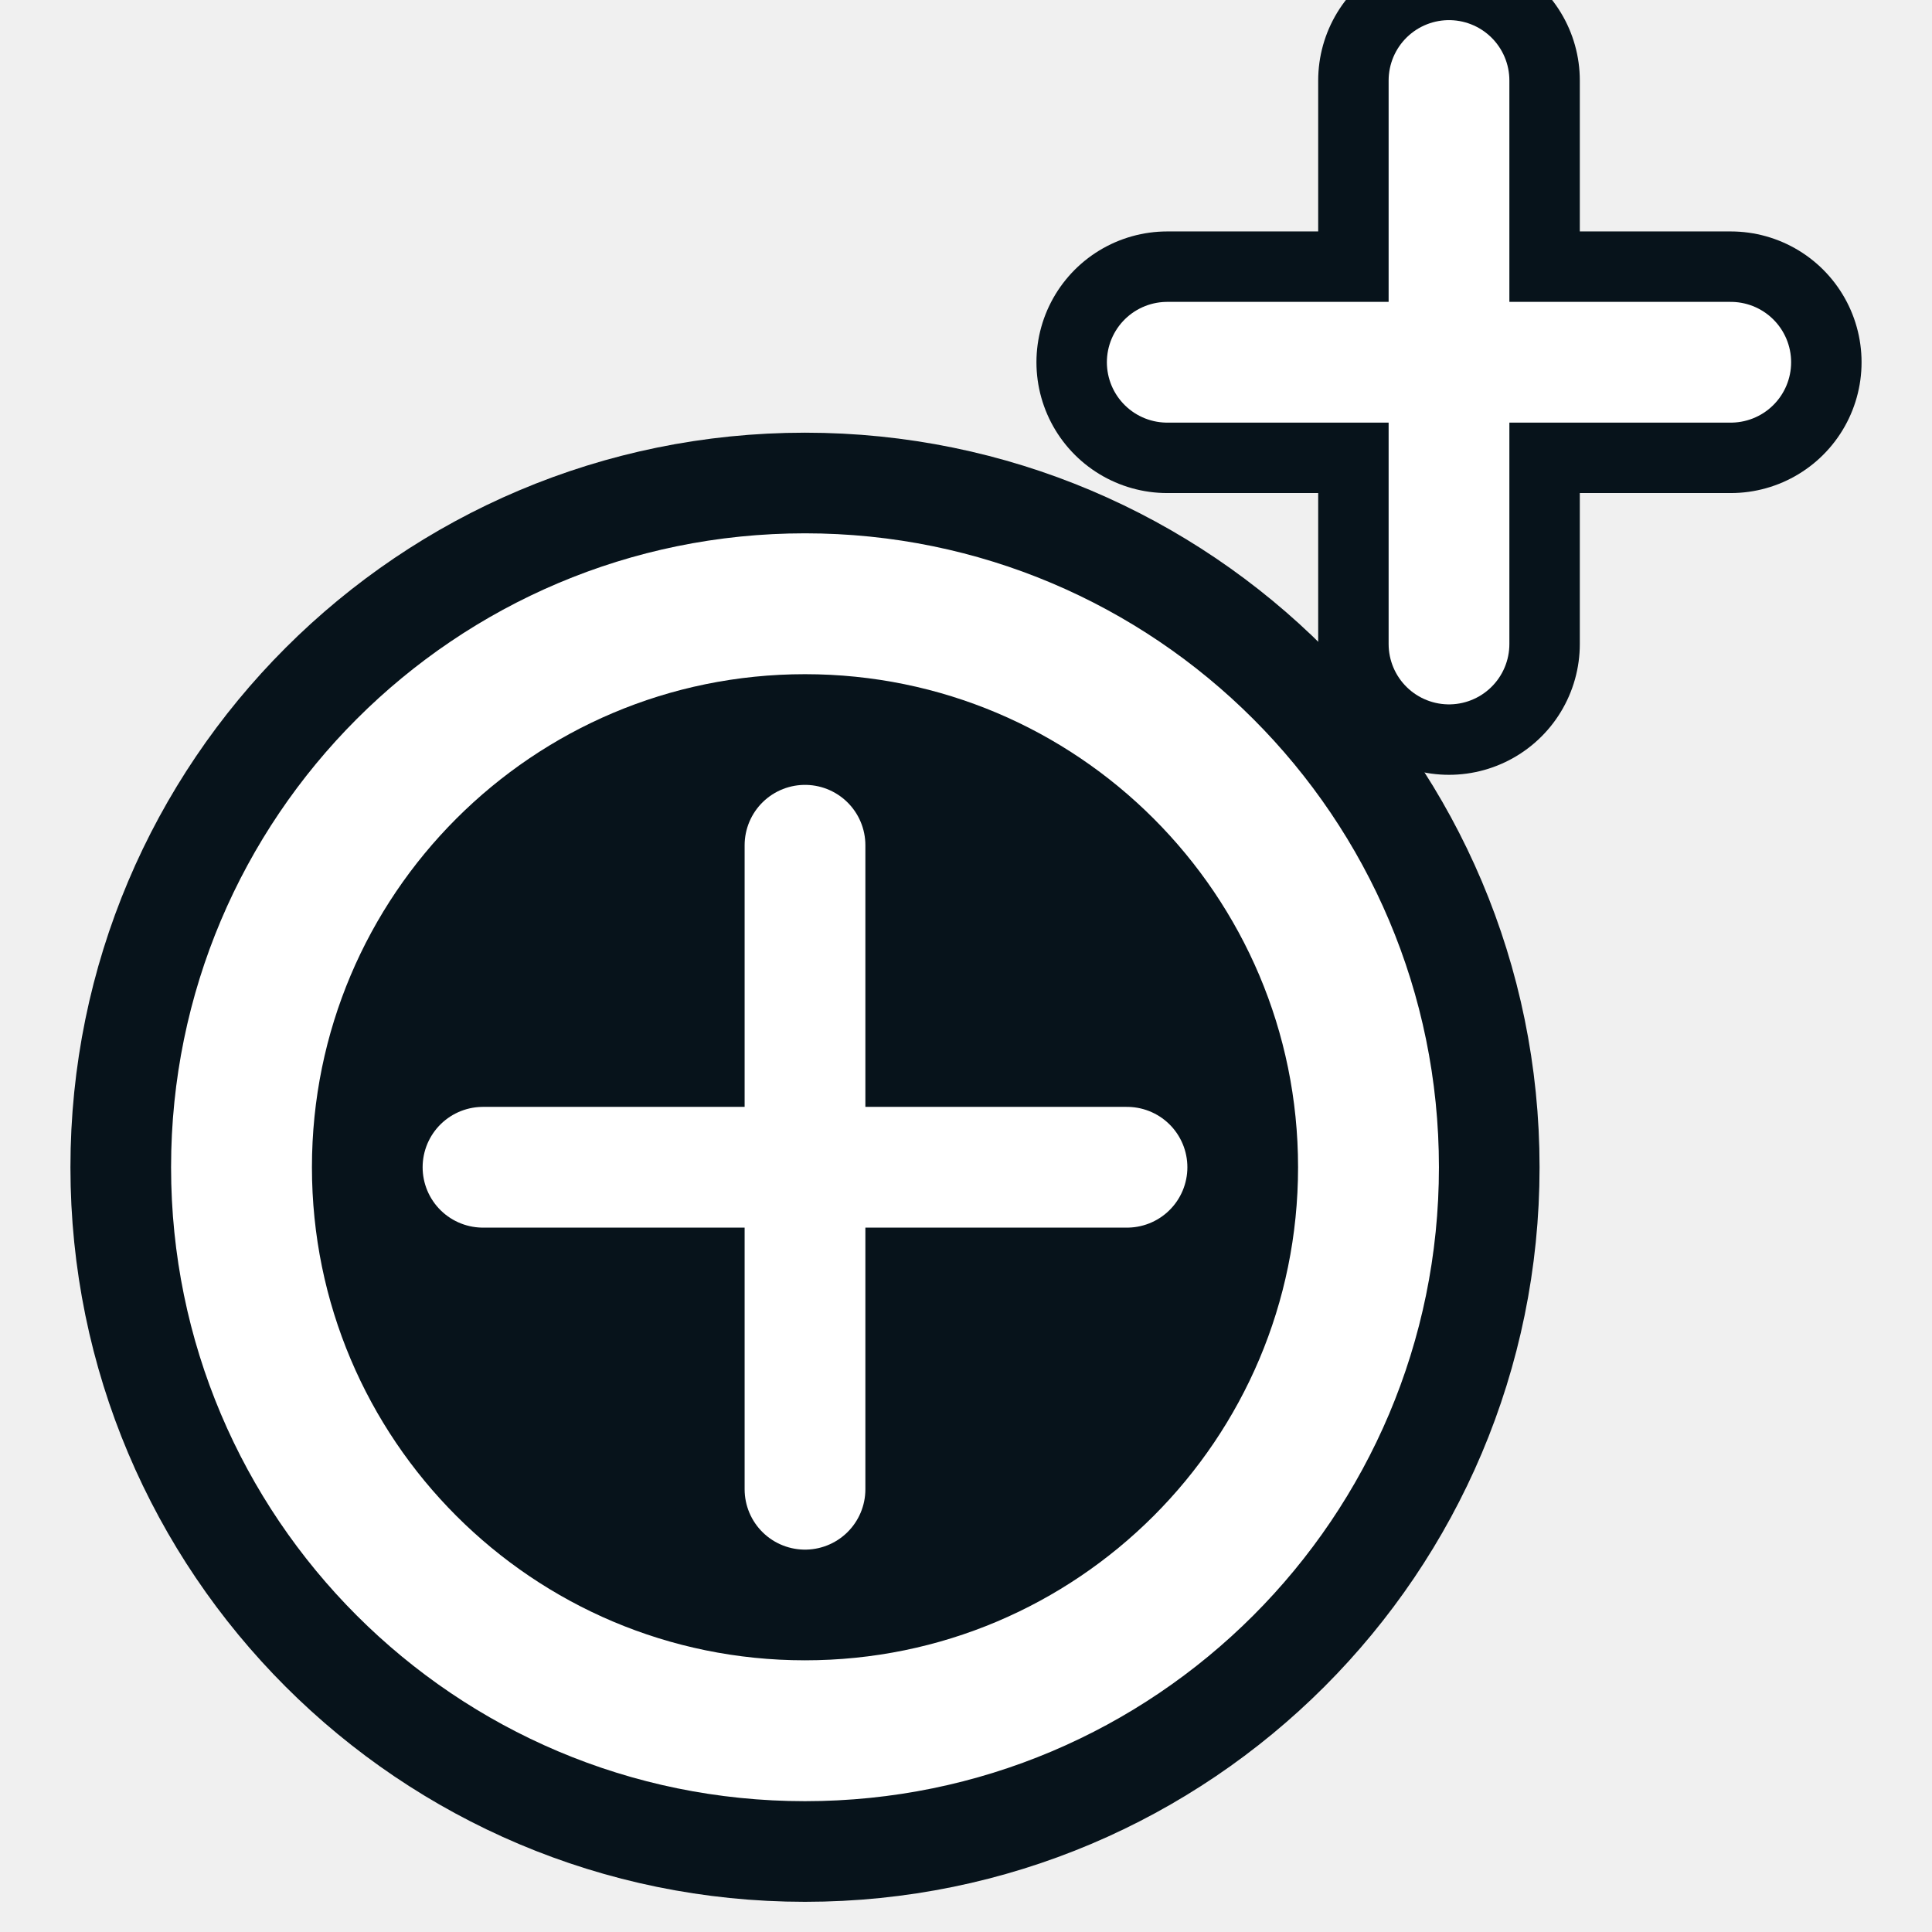
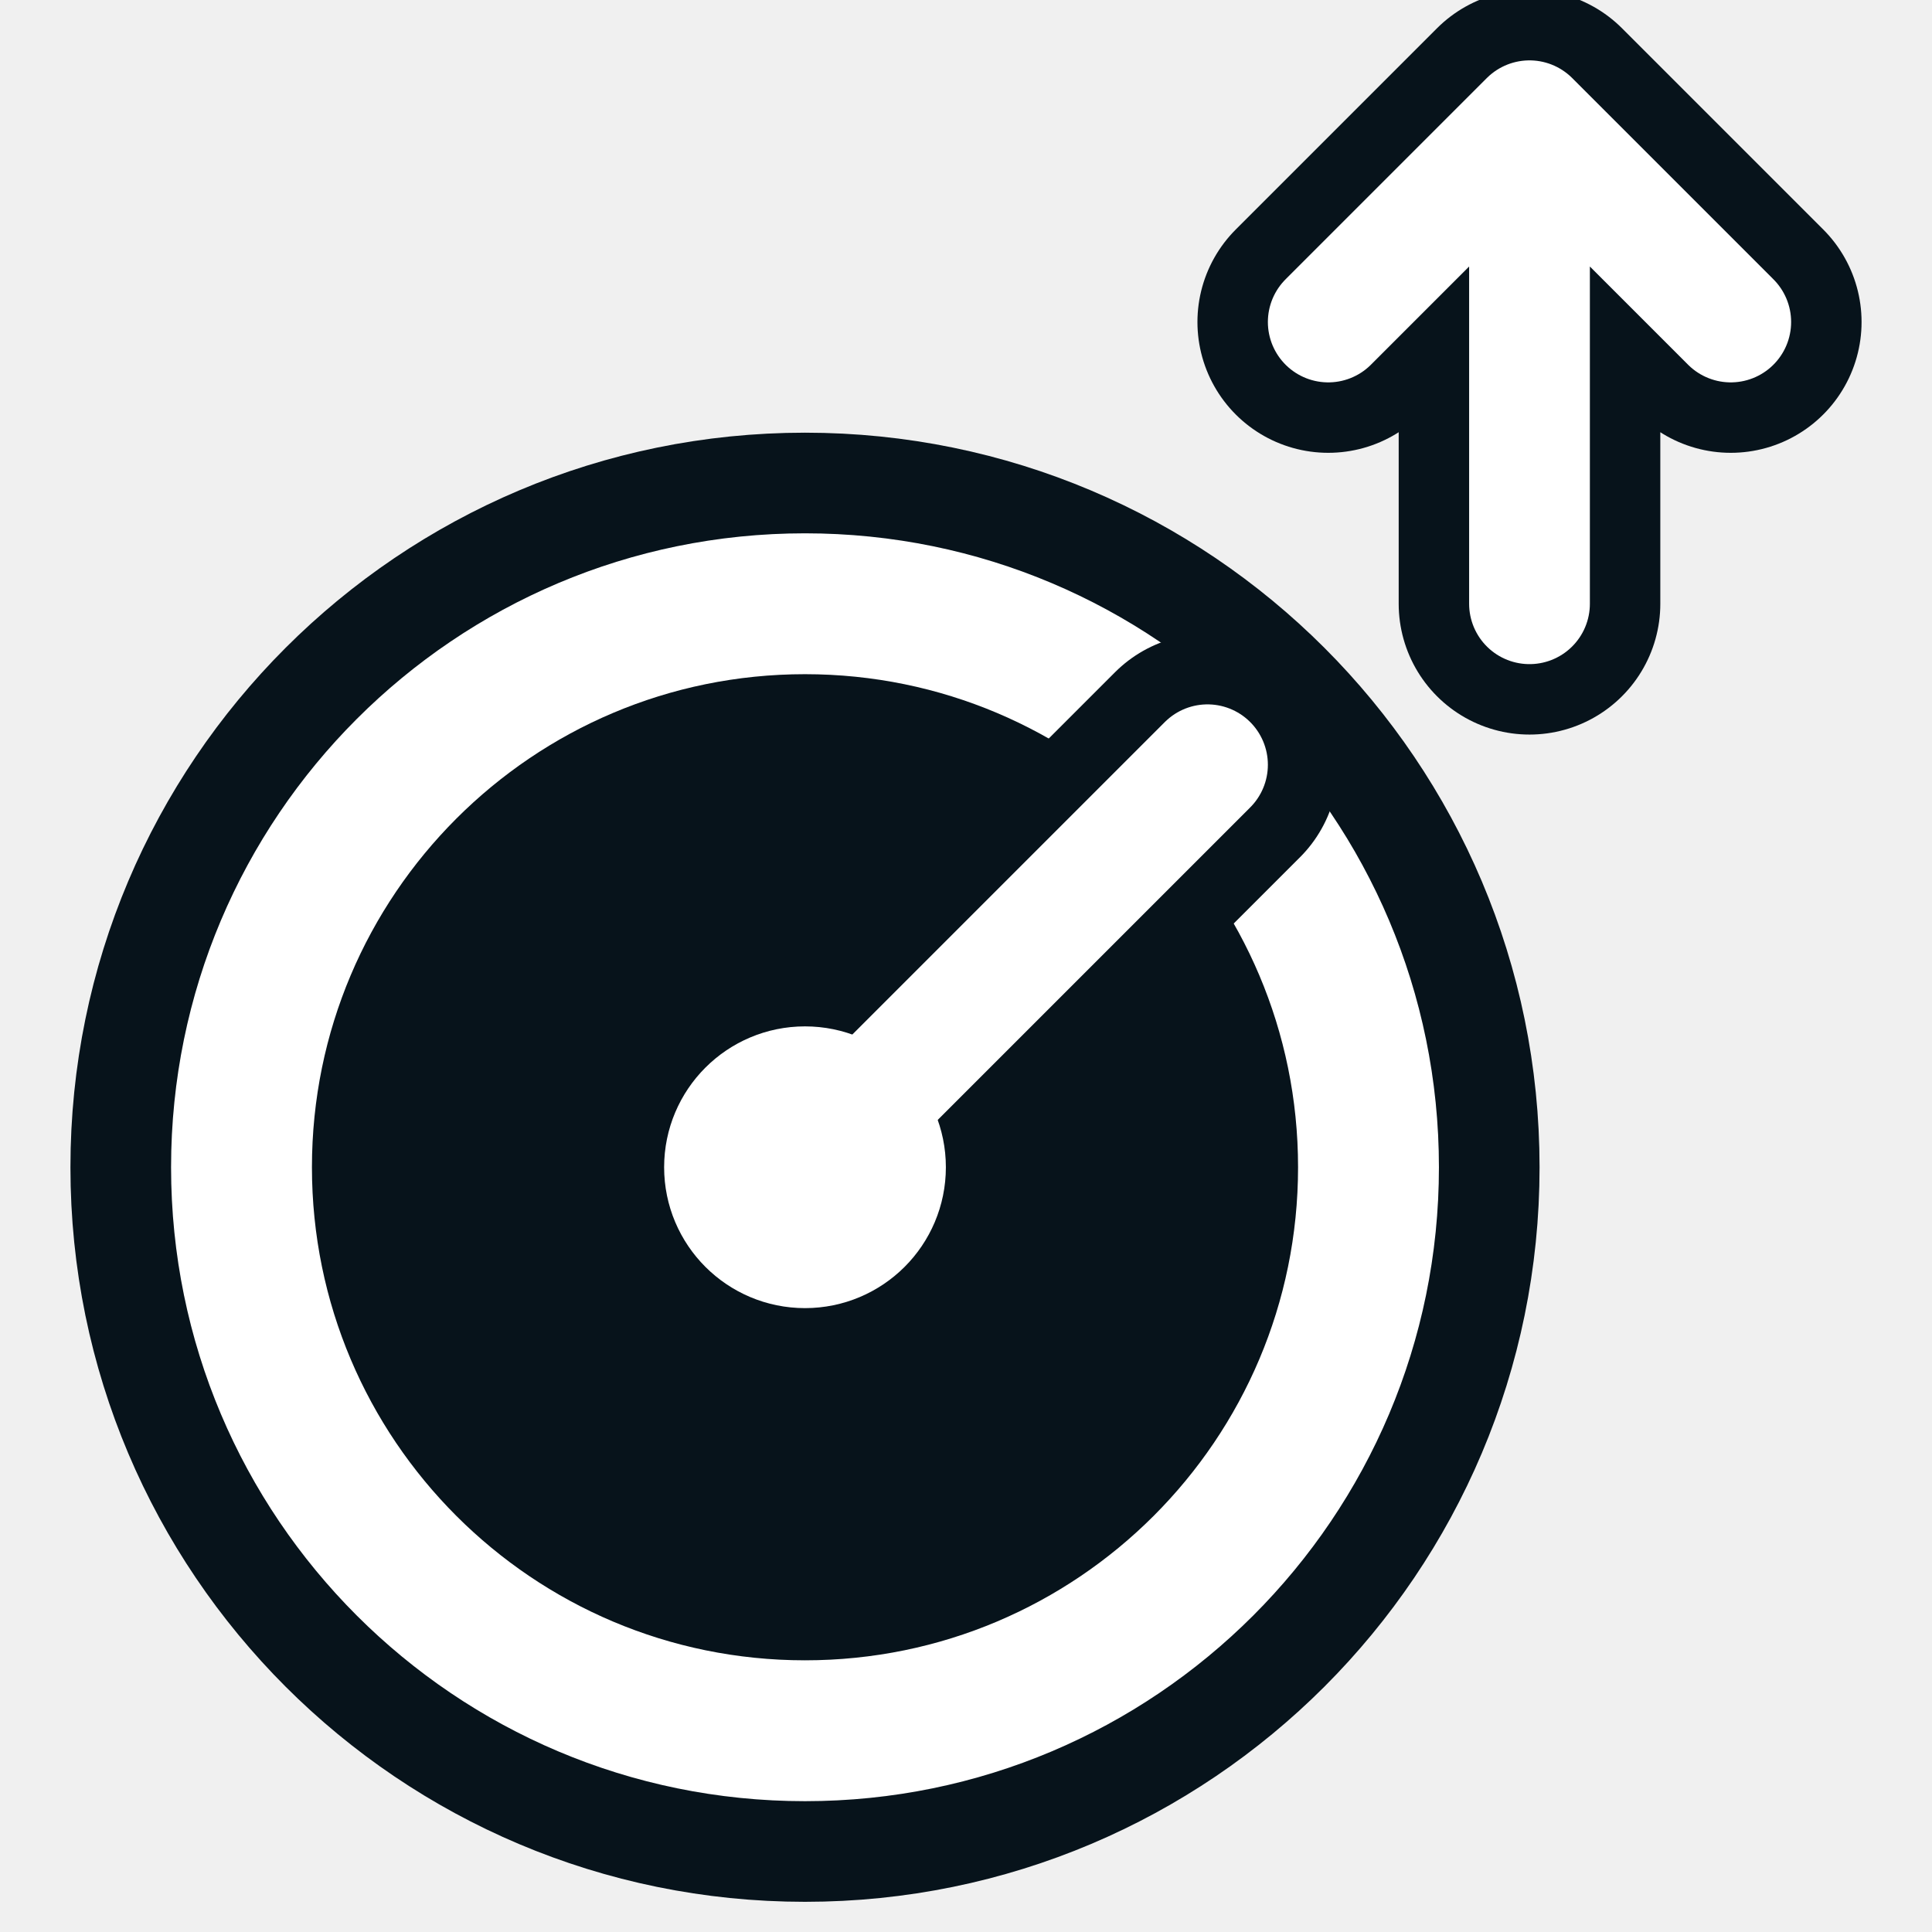
<svg xmlns="http://www.w3.org/2000/svg" width="48" height="48" viewBox="0 0 48 48">
  <circle cx="20" cy="29" r="14" fill="#07131b" stroke="#ffffff" stroke-width="3.5" />
  <circle cx="20" cy="29" r="17" fill="none" stroke="#07131b" stroke-width="2.5" />
  <g fill="none" stroke-linecap="round" stroke-linejoin="round">
    <g stroke="#07131b" stroke-width="6.5">
-       <path d="M20 21v16m-8-8h16M36 2v14m-7-7h14" />
+       <path d="m20 29 10-10" />
+       <circle cx="20" cy="29" r="2" />
+       <path d="M38 15V3m-5 5 5-5 5 5" />
    </g>
    <g stroke="#ffffff" stroke-width="3">
-       <path d="M20 21v16m-8-8h16M36 2v14m-7-7h14" />
+       <path d="m20 29 10-10" />
+       <circle cx="20" cy="29" r="2" />
+       <path d="M38 15V3m-5 5 5-5 5 5" />
    </g>
  </g>
</svg>
